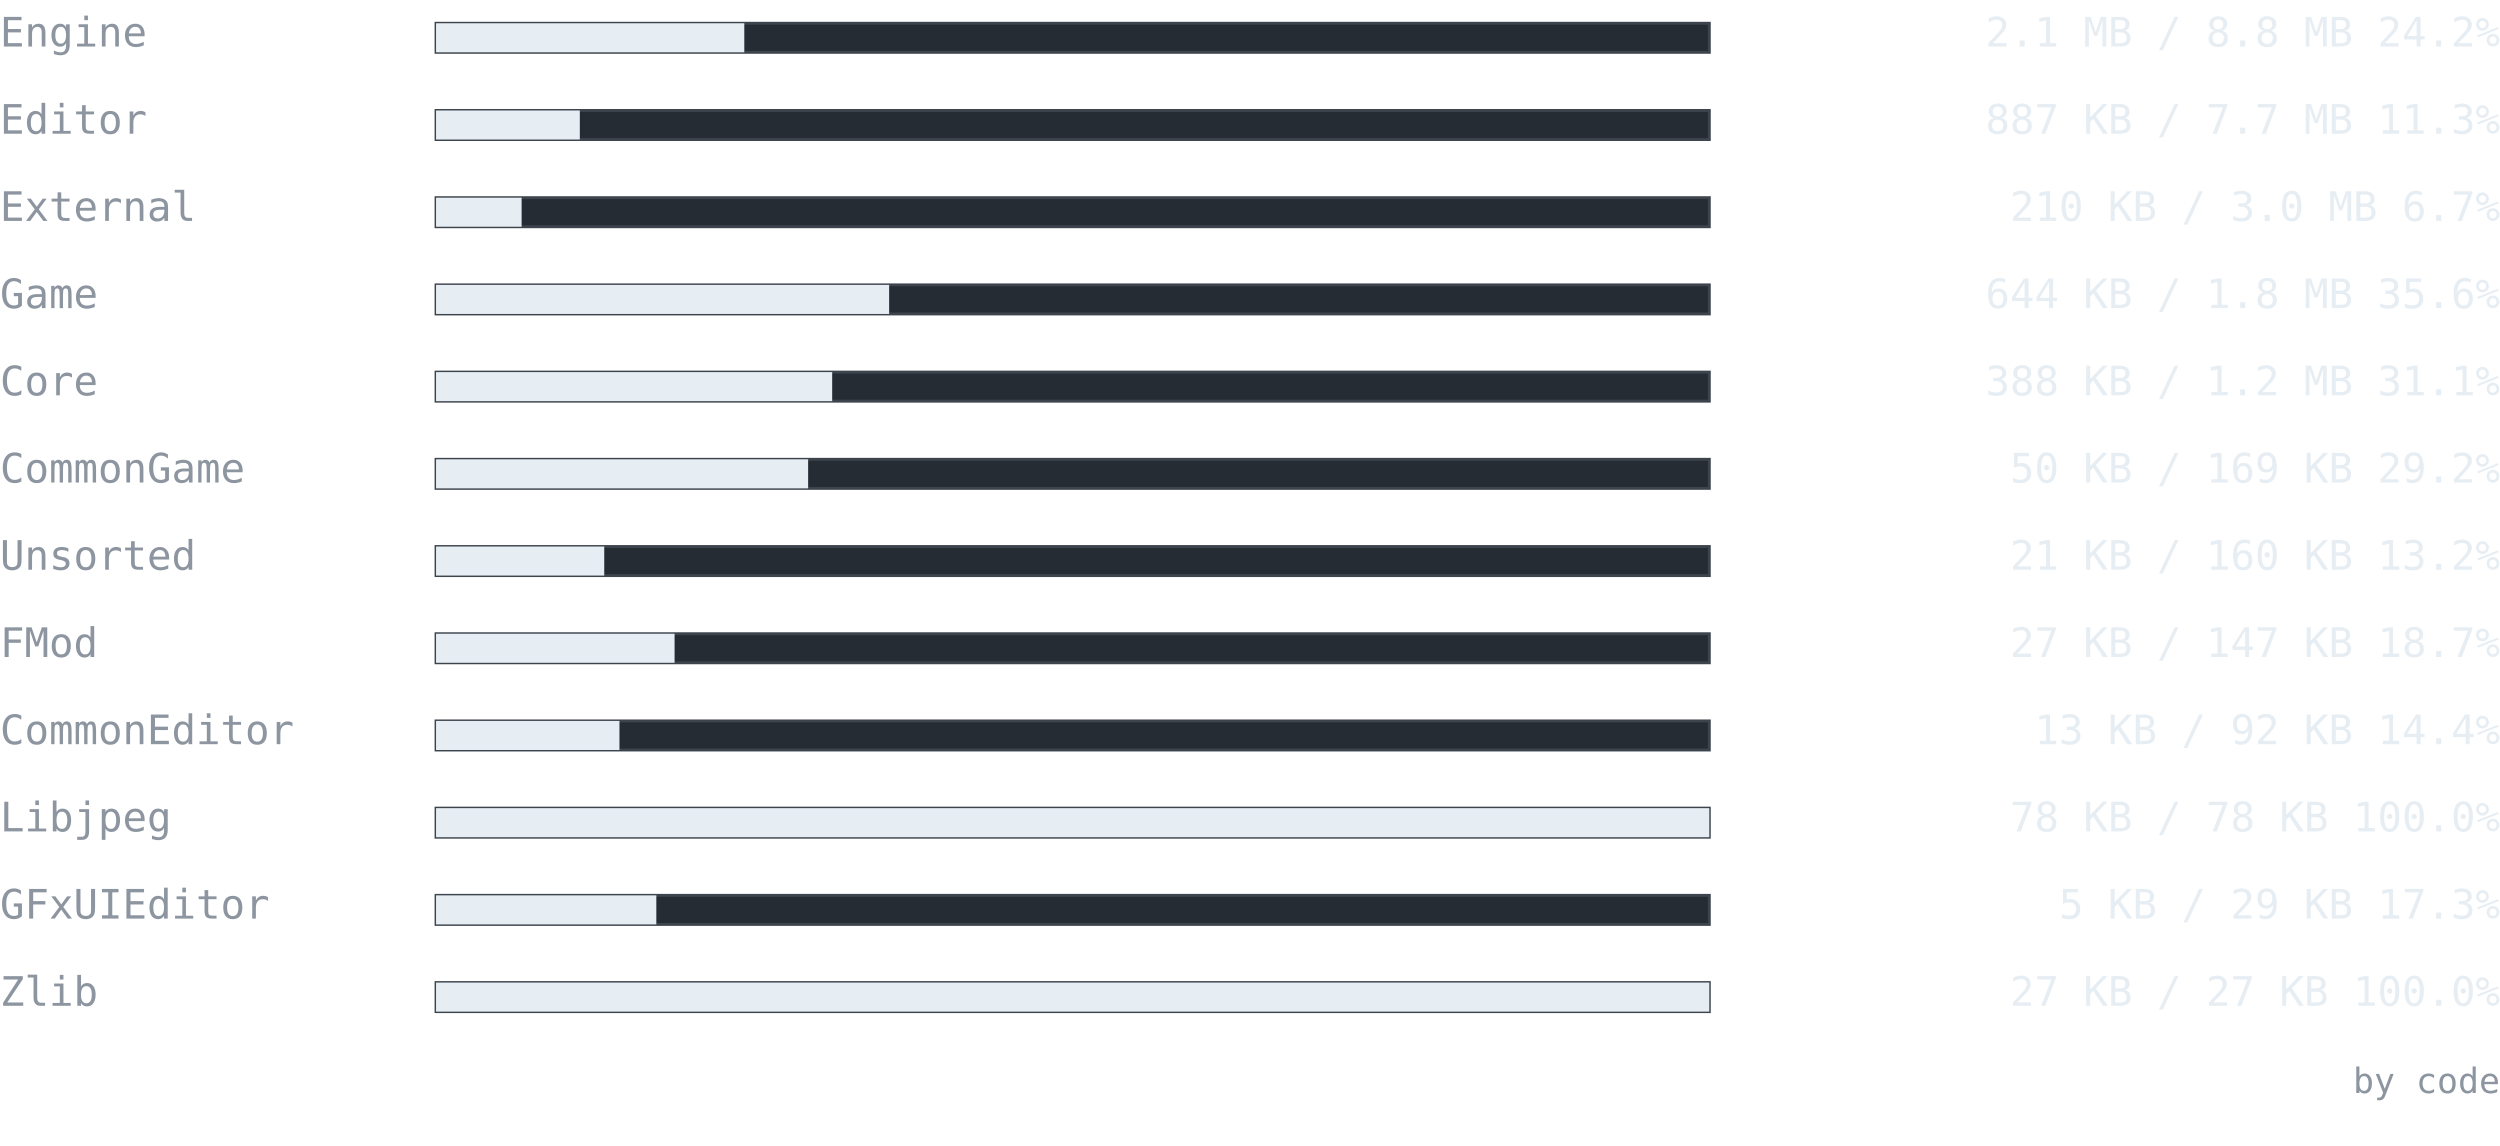
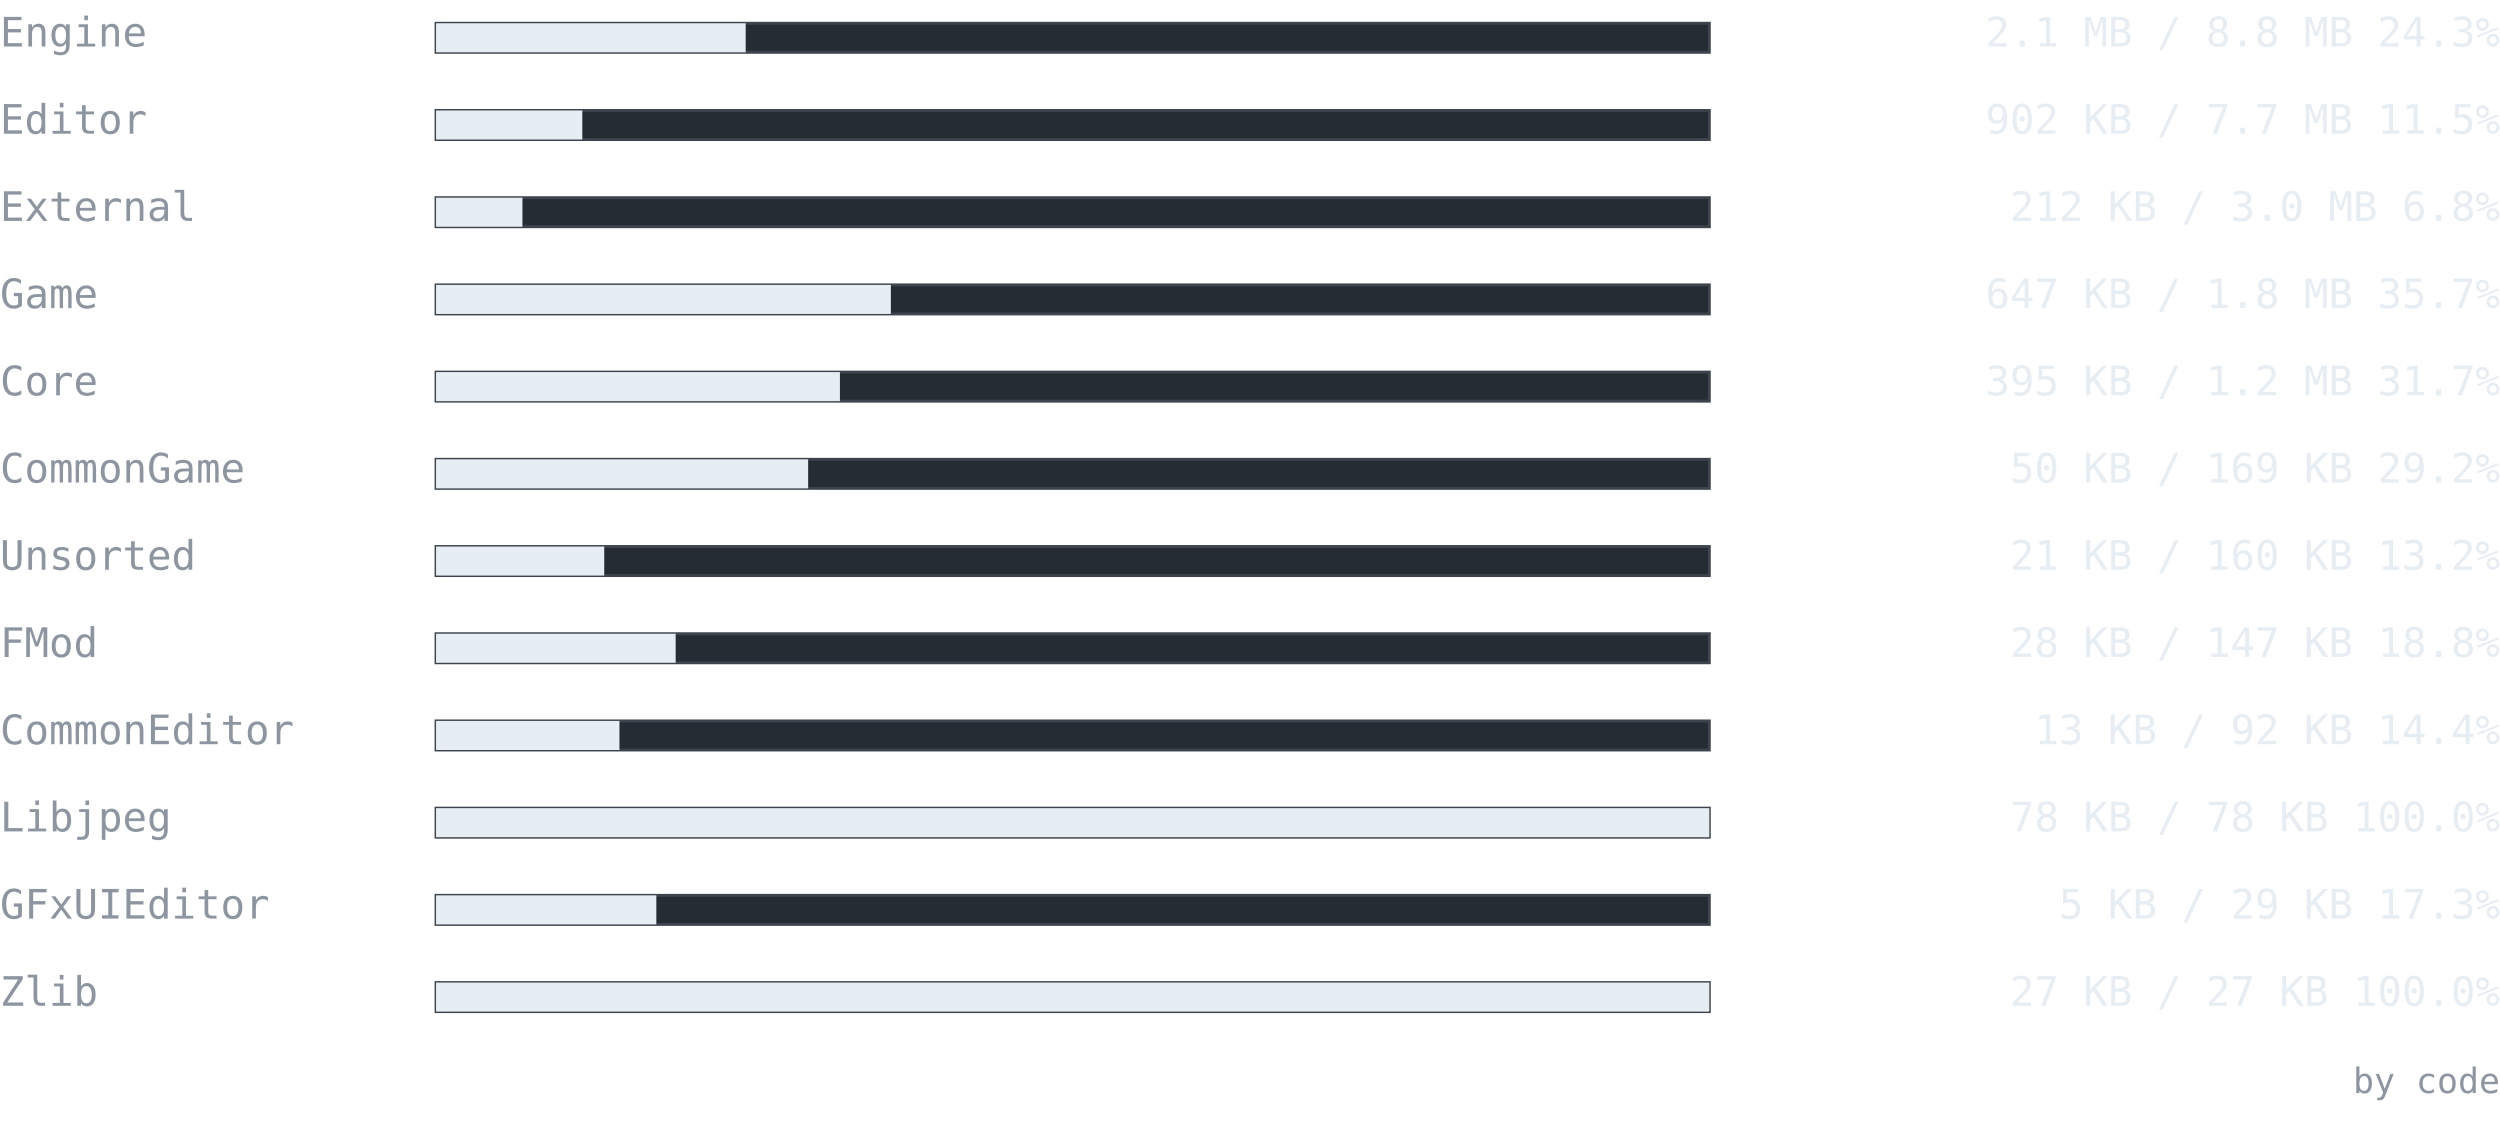
<svg xmlns="http://www.w3.org/2000/svg" width="860" height="394" viewBox="0 0 860 394" font-family="ui-monospace, SFMono-Regular, 'Cascadia Mono', Consolas, 'DejaVu Sans Mono', monospace">
  <text x="0" y="16" font-size="14" fill="#8d96a0" text-anchor="start" font-weight="normal">Engine</text>
  <rect x="150" y="8" width="438" height="10" fill="#262c33" stroke="#3d444d" />
-   <rect x="150" y="8" width="106.037" height="10" fill="#e6edf3" />
-   <text x="860" y="16" font-size="14" fill="#e6edf3" text-anchor="end" font-weight="normal">2.1 MB / 8.8 MB  24.2%</text>
+   <rect x="150" y="8" width="106.513" height="10" fill="#e6edf3" />
+   <text x="860" y="16" font-size="14" fill="#e6edf3" text-anchor="end" font-weight="normal">2.1 MB / 8.8 MB  24.3%</text>
  <text x="0" y="46" font-size="14" fill="#8d96a0" text-anchor="start" font-weight="normal">Editor</text>
  <rect x="150" y="38" width="438" height="10" fill="#262c33" stroke="#3d444d" />
-   <rect x="150" y="38" width="49.457" height="10" fill="#e6edf3" />
-   <text x="860" y="46" font-size="14" fill="#e6edf3" text-anchor="end" font-weight="normal">887 KB / 7.7 MB  11.3%</text>
+   <rect x="150" y="38" width="50.315" height="10" fill="#e6edf3" />
+   <text x="860" y="46" font-size="14" fill="#e6edf3" text-anchor="end" font-weight="normal">902 KB / 7.7 MB  11.5%</text>
  <text x="0" y="76" font-size="14" fill="#8d96a0" text-anchor="start" font-weight="normal">External</text>
  <rect x="150" y="68" width="438" height="10" fill="#262c33" stroke="#3d444d" />
-   <rect x="150" y="68" width="29.434" height="10" fill="#e6edf3" />
-   <text x="860" y="76" font-size="14" fill="#e6edf3" text-anchor="end" font-weight="normal">210 KB / 3.0 MB  6.7%</text>
+   <rect x="150" y="68" width="29.717" height="10" fill="#e6edf3" />
+   <text x="860" y="76" font-size="14" fill="#e6edf3" text-anchor="end" font-weight="normal">212 KB / 3.0 MB  6.8%</text>
  <text x="0" y="106" font-size="14" fill="#8d96a0" text-anchor="start" font-weight="normal">Game</text>
  <rect x="150" y="98" width="438" height="10" fill="#262c33" stroke="#3d444d" />
-   <rect x="150" y="98" width="155.865" height="10" fill="#e6edf3" />
-   <text x="860" y="106" font-size="14" fill="#e6edf3" text-anchor="end" font-weight="normal">644 KB / 1.8 MB  35.6%</text>
+   <rect x="150" y="98" width="156.448" height="10" fill="#e6edf3" />
+   <text x="860" y="106" font-size="14" fill="#e6edf3" text-anchor="end" font-weight="normal">647 KB / 1.8 MB  35.7%</text>
  <text x="0" y="136" font-size="14" fill="#8d96a0" text-anchor="start" font-weight="normal">Core</text>
  <rect x="150" y="128" width="438" height="10" fill="#262c33" stroke="#3d444d" />
-   <rect x="150" y="128" width="136.269" height="10" fill="#e6edf3" />
-   <text x="860" y="136" font-size="14" fill="#e6edf3" text-anchor="end" font-weight="normal">388 KB / 1.2 MB  31.1%</text>
+   <rect x="150" y="128" width="138.934" height="10" fill="#e6edf3" />
+   <text x="860" y="136" font-size="14" fill="#e6edf3" text-anchor="end" font-weight="normal">395 KB / 1.2 MB  31.7%</text>
  <text x="0" y="166" font-size="14" fill="#8d96a0" text-anchor="start" font-weight="normal">CommonGame</text>
  <rect x="150" y="158" width="438" height="10" fill="#262c33" stroke="#3d444d" />
  <rect x="150" y="158" width="127.996" height="10" fill="#e6edf3" />
  <text x="860" y="166" font-size="14" fill="#e6edf3" text-anchor="end" font-weight="normal">50 KB / 169 KB  29.2%</text>
  <text x="0" y="196" font-size="14" fill="#8d96a0" text-anchor="start" font-weight="normal">Unsorted</text>
  <rect x="150" y="188" width="438" height="10" fill="#262c33" stroke="#3d444d" />
  <rect x="150" y="188" width="57.859" height="10" fill="#e6edf3" />
  <text x="860" y="196" font-size="14" fill="#e6edf3" text-anchor="end" font-weight="normal">21 KB / 160 KB  13.2%</text>
  <text x="0" y="226" font-size="14" fill="#8d96a0" text-anchor="start" font-weight="normal">FMod</text>
  <rect x="150" y="218" width="438" height="10" fill="#262c33" stroke="#3d444d" />
-   <rect x="150" y="218" width="82.057" height="10" fill="#e6edf3" />
-   <text x="860" y="226" font-size="14" fill="#e6edf3" text-anchor="end" font-weight="normal">27 KB / 147 KB  18.7%</text>
+   <rect x="150" y="218" width="82.427" height="10" fill="#e6edf3" />
+   <text x="860" y="226" font-size="14" fill="#e6edf3" text-anchor="end" font-weight="normal">28 KB / 147 KB  18.8%</text>
  <text x="0" y="256" font-size="14" fill="#8d96a0" text-anchor="start" font-weight="normal">CommonEditor</text>
  <rect x="150" y="248" width="438" height="10" fill="#262c33" stroke="#3d444d" />
  <rect x="150" y="248" width="63.092" height="10" fill="#e6edf3" />
  <text x="860" y="256" font-size="14" fill="#e6edf3" text-anchor="end" font-weight="normal">13 KB / 92 KB  14.4%</text>
  <text x="0" y="286" font-size="14" fill="#8d96a0" text-anchor="start" font-weight="normal">Libjpeg</text>
  <rect x="150" y="278" width="438" height="10" fill="#262c33" stroke="#3d444d" />
  <rect x="150" y="278" width="438" height="10" fill="#e6edf3" />
  <text x="860" y="286" font-size="14" fill="#e6edf3" text-anchor="end" font-weight="normal">78 KB / 78 KB  100.0%</text>
  <text x="0" y="316" font-size="14" fill="#8d96a0" text-anchor="start" font-weight="normal">GFxUIEditor</text>
  <rect x="150" y="308" width="438" height="10" fill="#262c33" stroke="#3d444d" />
  <rect x="150" y="308" width="75.775" height="10" fill="#e6edf3" />
  <text x="860" y="316" font-size="14" fill="#e6edf3" text-anchor="end" font-weight="normal">5 KB / 29 KB  17.3%</text>
  <text x="0" y="346" font-size="14" fill="#8d96a0" text-anchor="start" font-weight="normal">Zlib</text>
  <rect x="150" y="338" width="438" height="10" fill="#262c33" stroke="#3d444d" />
  <rect x="150" y="338" width="438" height="10" fill="#e6edf3" />
  <text x="860" y="346" font-size="14" fill="#e6edf3" text-anchor="end" font-weight="normal">27 KB / 27 KB  100.0%</text>
  <text x="860" y="376" font-size="12" fill="#8d96a0" text-anchor="end" font-weight="normal">by code</text>
</svg>
